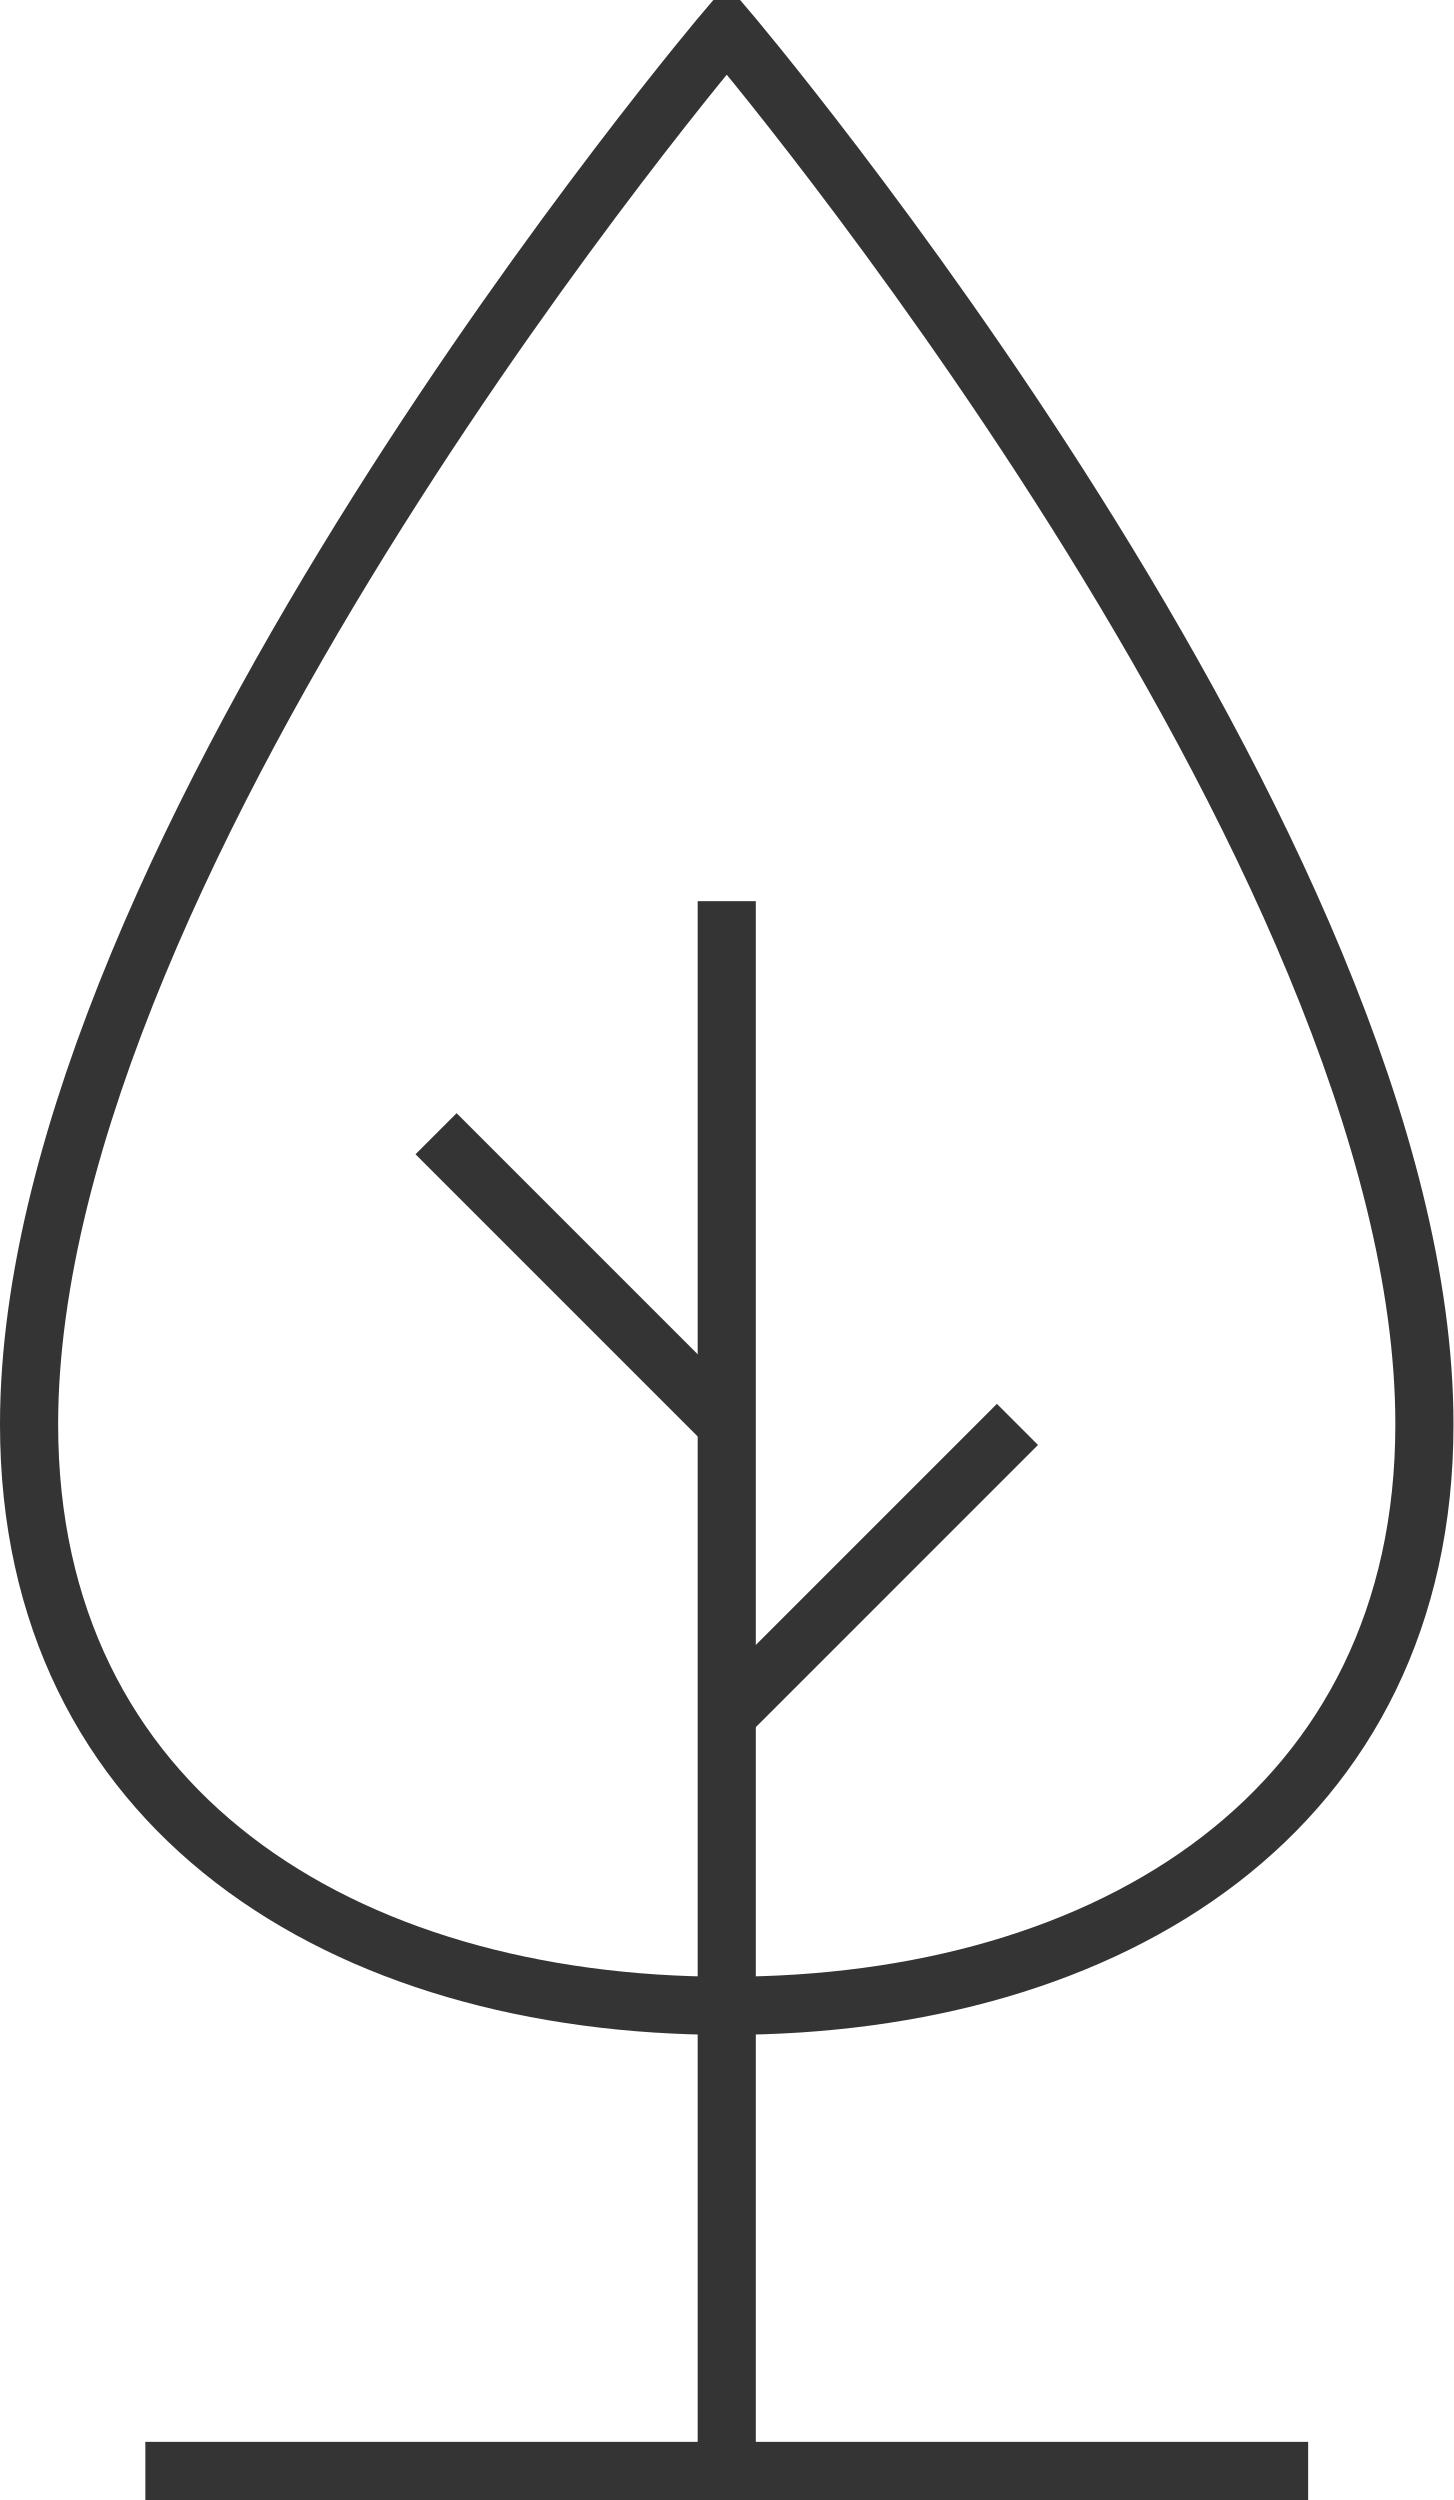
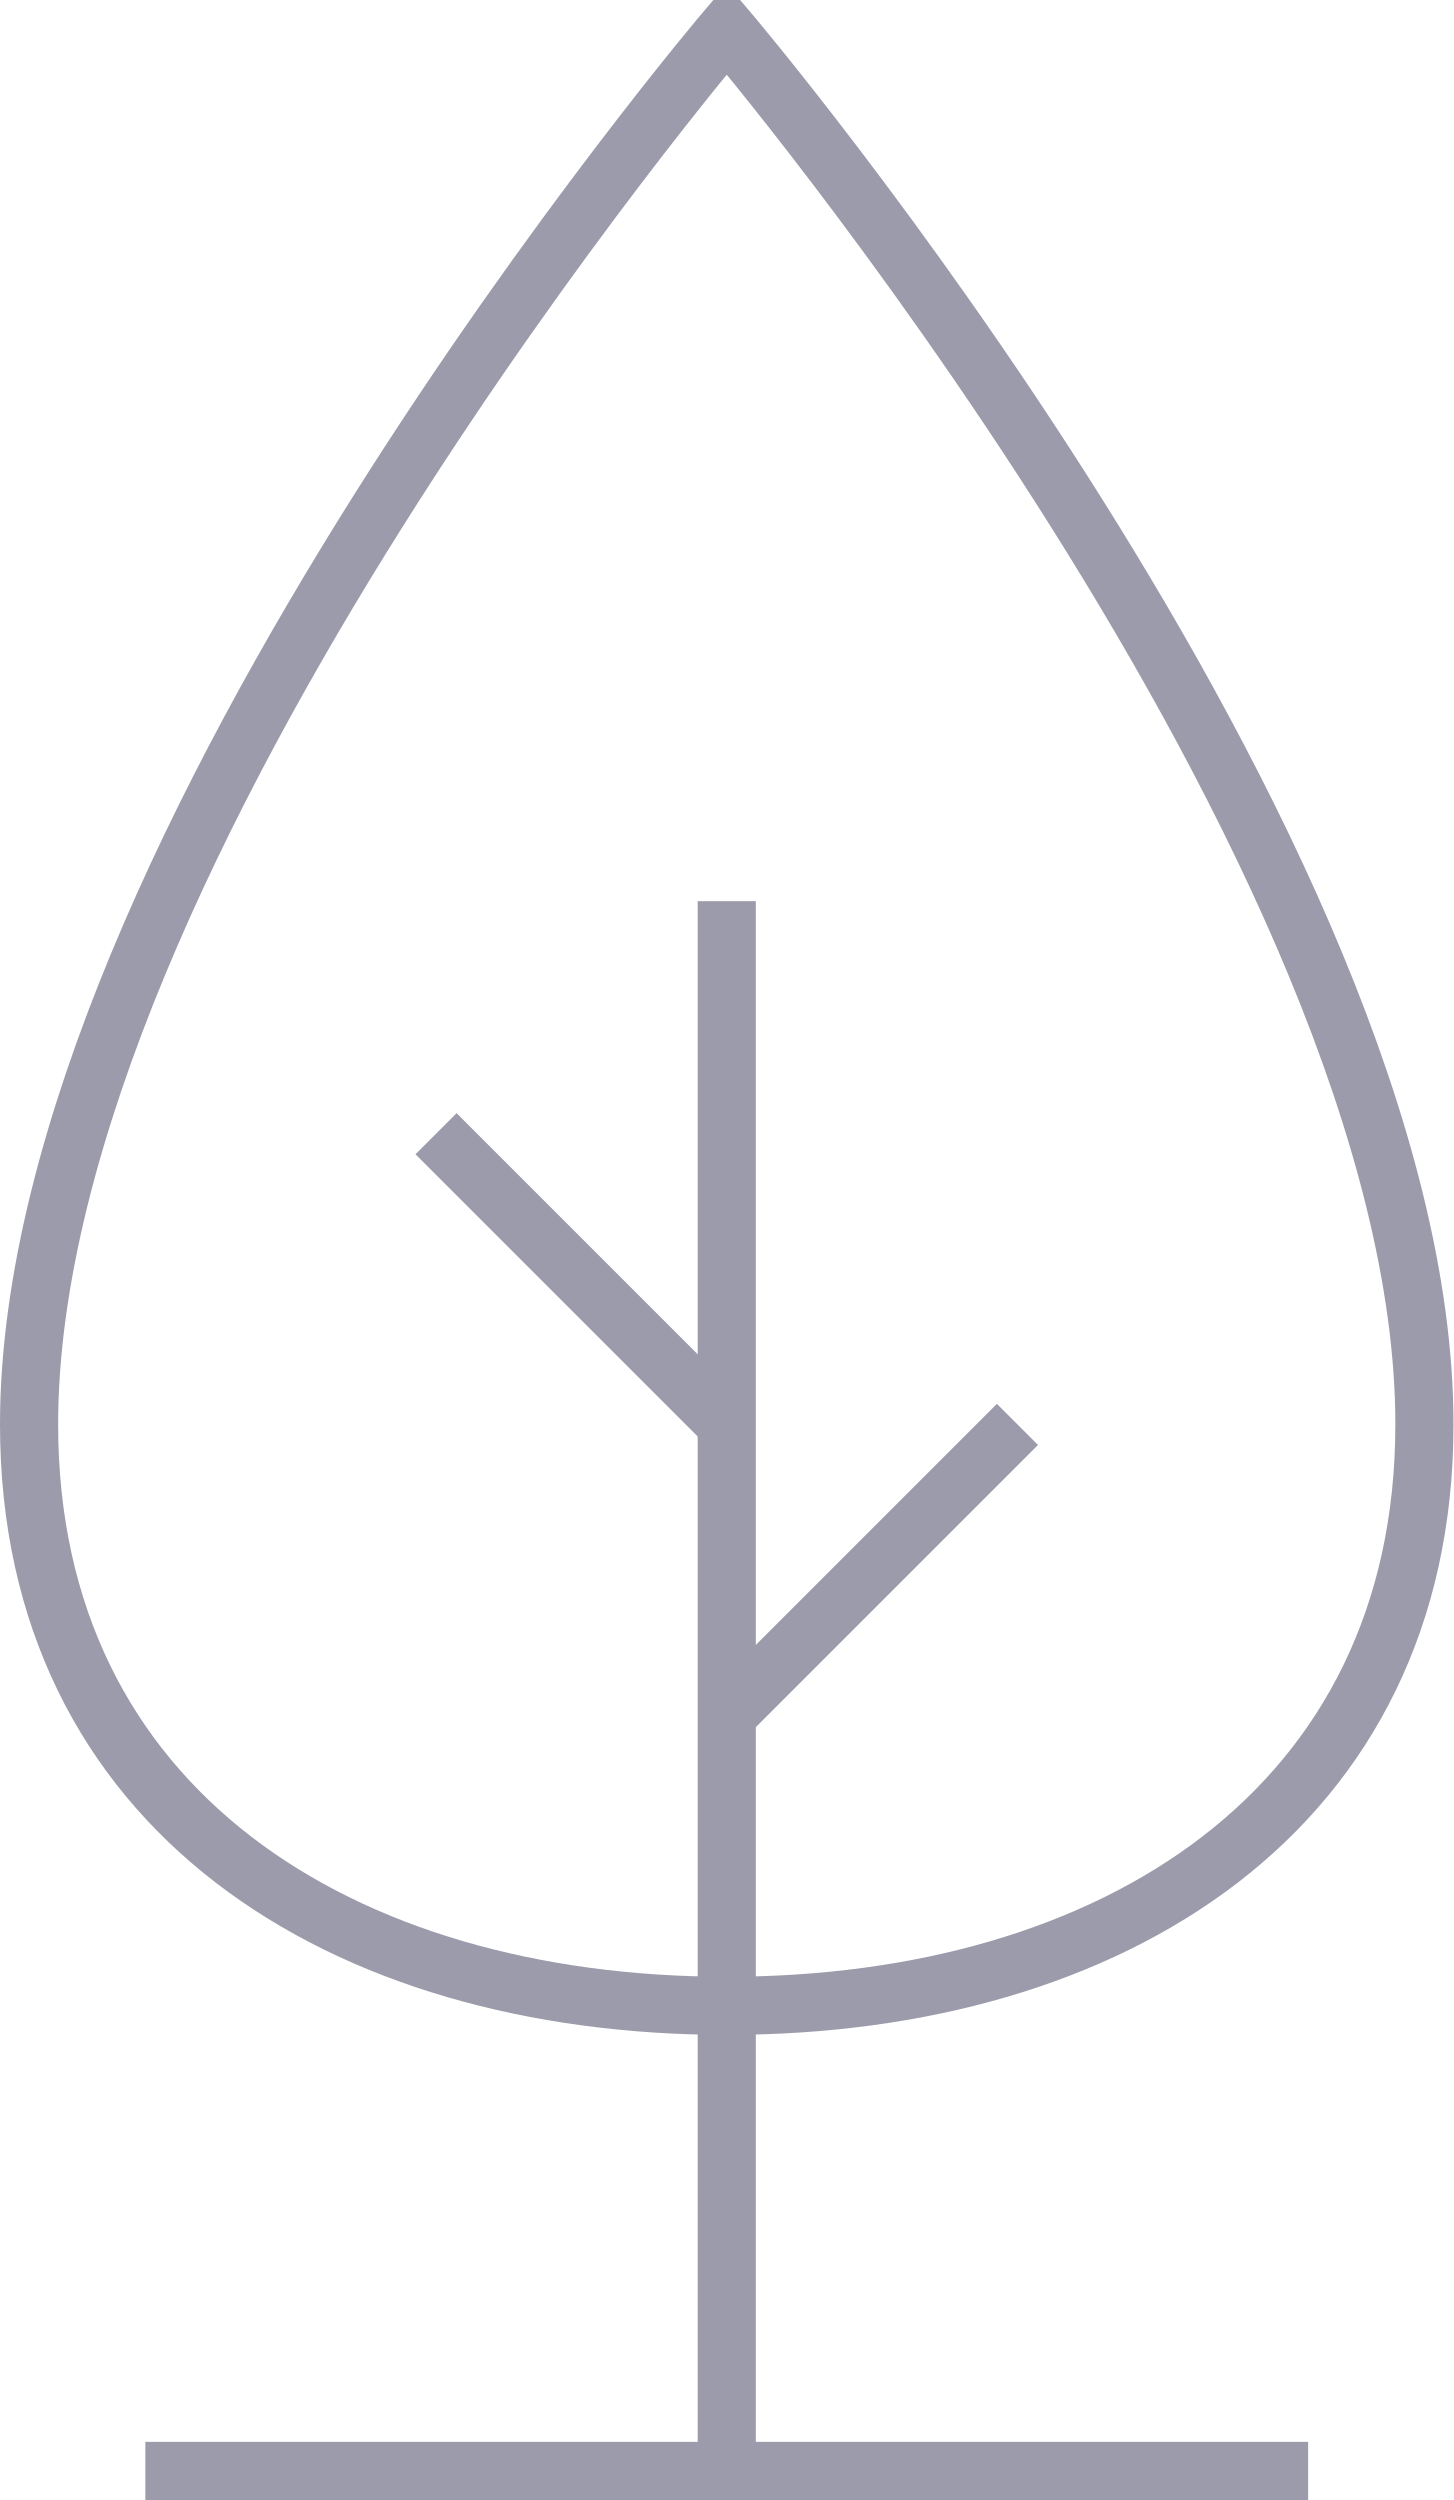
<svg xmlns="http://www.w3.org/2000/svg" width="25px" height="43px" viewBox="0 0 25 43" version="1.1">
  <defs />
  <g id="Page-1" stroke="none" stroke-width="1" fill="none" fill-rule="evenodd">
-     <g id="-Transaction-icons" transform="translate(-150, -2269)" stroke="#343434">
+     <g id="-Transaction-icons" transform="translate(-150, -2269)" stroke="#9B9BAB">
      <g id="plant" transform="translate(150, 2269)">
        <g id="Group" transform="translate(0.5, 0.5)">
          <path d="M0,24 C0,14.125 12,0 12,0 C12,0 24,14.125 24,24 C24,30.627 18.627,34 12,34 C5.373,34 0,30.627 0,24 L0,24 Z" id="Shape" />
          <path d="M12,15 L12,42" id="Shape" />
          <path d="M2,42 L22,42" id="Shape" />
          <path d="M12,29 L17,24" id="Shape" />
          <path d="M7,19 L12,24" id="Shape" />
        </g>
      </g>
    </g>
  </g>
</svg>
